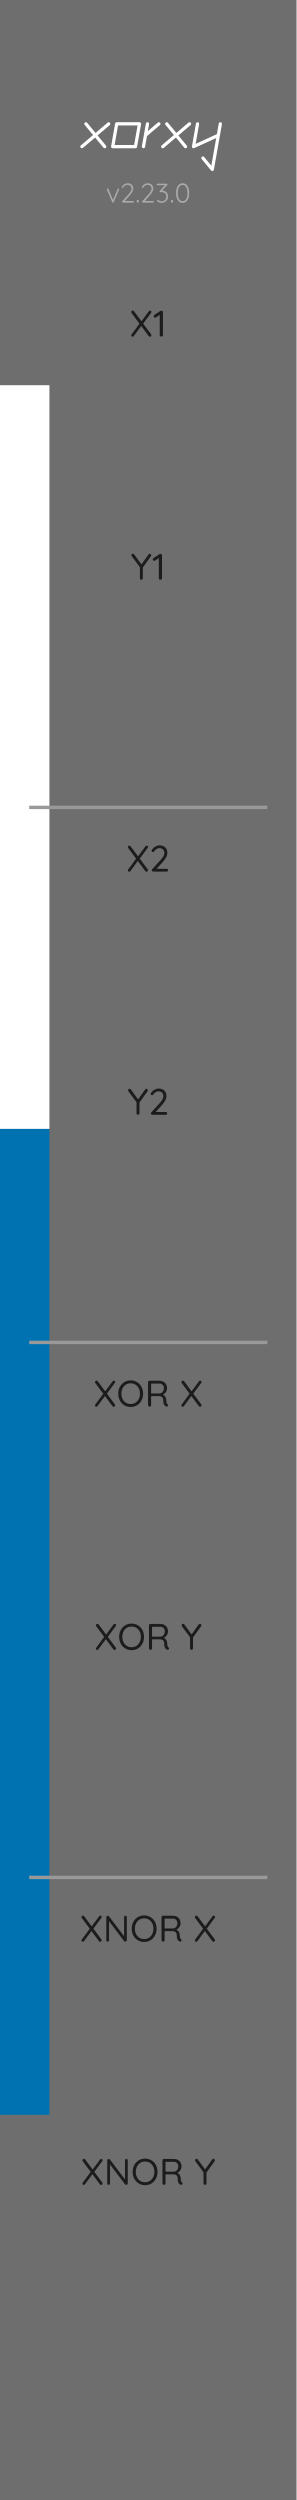
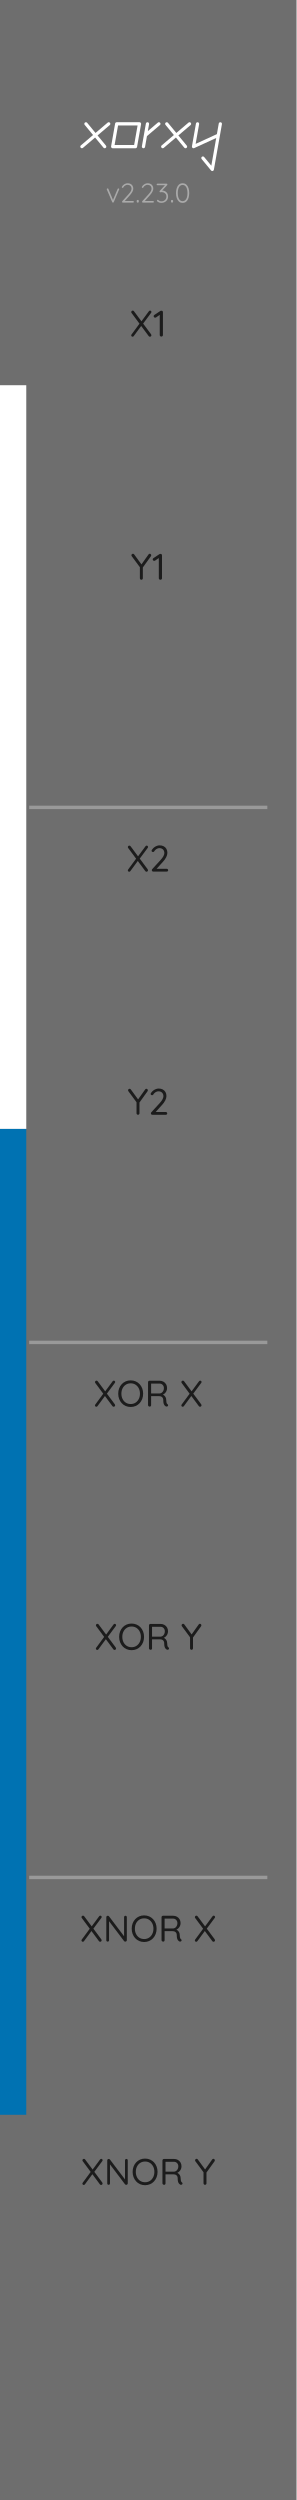
<svg xmlns="http://www.w3.org/2000/svg" width="15.24mm" height="128.5mm" viewBox="0 0 15.24 128.5">
  <rect width="15.24" height="128.5" fill="#6e6e6e" />
  <g id="palette-badge">
-     <rect x="0.000" y="19.800" width="2.540" height="38.227" fill="#FFFFFF" stroke="none" />
-     <rect x="0.000" y="58.027" width="2.540" height="50.673" fill="#0072B2" stroke="none" />
+     <rect x="0.000" y="19.800" width="1.350" height="38.227" fill="#FFFFFF" stroke="none" />
+     <rect x="0.000" y="58.027" width="1.350" height="50.673" fill="#0072B2" stroke="none" />
  </g>
  <line x1="1.50" y1="41.50" x2="13.74" y2="41.50" stroke="#999999" stroke-width="0.176" />
  <line x1="1.50" y1="69.00" x2="13.74" y2="69.00" stroke="#999999" stroke-width="0.176" />
  <line x1="1.50" y1="96.50" x2="13.74" y2="96.50" stroke="#999999" stroke-width="0.176" />
  <g transform="translate(4.008, 7.620) scale(0.0035, -0.0035)">
    <path d="M 469.6 373.9 C 461.1 383.8 446.2 385.0 436.2 376.6 L 257.6 224.7 L 135.0 373.6 C 126.7 383.7 111.8 385.1 101.7 376.8 C 91.6 368.5 90.1 353.6 98.4 343.5 L 221.5 194.1 L 42.3 41.7 C 32.4 33.3 31.2 18.3 39.6 8.4 C 44.3 2.8 51.0 0.0 57.7 0.0 C 63.1 0.0 68.6 1.9 73.0 5.7 L 251.6 157.5 L 374.2 8.6 C 378.9 3.0 385.7 0.0 392.5 0.0 C 397.8 0.0 403.2 1.8 407.6 5.4 C 417.7 13.7 419.1 28.7 410.8 38.7 L 287.7 188.2 L 466.9 340.5 C 476.9 349.0 478.1 363.9 469.6 373.9 Z" fill="#ffffff" />
  </g>
  <g transform="translate(5.590, 7.620) scale(0.0035, -0.0035)">
    <path d="M 469.7 373.8 C 465.2 379.1 458.6 382.2 451.6 382.2 H 116.7 C 105.2 382.2 95.4 374.0 93.4 362.6 L 34.4 27.8 C 33.1 20.9 35.0 13.8 39.5 8.5 C 44.0 3.1 50.7 0.0 57.7 0.0 H 392.5 C 404.0 0.0 413.9 8.3 415.8 19.6 L 474.9 354.4 C 476.1 361.3 474.2 368.4 469.7 373.8 Z M 372.7 47.4 H 85.9 L 136.6 334.9 H 423.3 Z" fill="#ffffff" />
  </g>
  <g transform="translate(7.172, 7.620) scale(0.0035, -0.0035)">
    <path d="M 302.2 373.9 C 293.7 383.8 278.8 385.0 268.8 376.6 L 121.9 251.7 L 140.1 354.4 C 142.3 367.3 133.7 379.6 120.8 381.9 C 108.0 384.1 95.7 375.5 93.4 362.6 L 34.4 27.8 C 32.1 14.9 40.7 2.6 53.6 0.4 C 55.0 0.1 56.3 0.0 57.7 0.0 C 69.0 0.0 79.0 8.1 81.0 19.6 L 109.1 178.6 L 299.5 340.5 C 309.5 349.0 310.7 363.9 302.2 373.9 Z" fill="#ffffff" />
  </g>
  <g transform="translate(8.162, 7.620) scale(0.0035, -0.0035)">
    <path d="M 469.6 373.9 C 461.1 383.8 446.2 385.0 436.2 376.6 L 257.6 224.7 L 135.0 373.6 C 126.7 383.7 111.8 385.1 101.7 376.8 C 91.6 368.5 90.1 353.6 98.4 343.5 L 221.5 194.1 L 42.3 41.7 C 32.4 33.3 31.2 18.3 39.6 8.4 C 44.3 2.8 51.0 0.0 57.7 0.0 C 63.1 0.0 68.6 1.9 73.0 5.7 L 251.6 157.5 L 374.2 8.6 C 378.9 3.0 385.7 0.0 392.5 0.0 C 397.8 0.0 403.2 1.8 407.6 5.4 C 417.7 13.7 419.1 28.7 410.8 38.7 L 287.7 188.2 L 466.9 340.5 C 476.9 349.0 478.1 363.9 469.6 373.9 Z" fill="#ffffff" />
  </g>
  <g transform="translate(9.745, 7.620) scale(0.0035, -0.0035)">
    <path d="M 455.7 381.9 C 442.8 384.1 430.5 375.5 428.2 362.6 L 400.9 207.4 L 88.8 64.1 L 140.0 354.4 C 142.3 367.3 133.7 379.6 120.8 381.9 C 108.0 384.1 95.7 375.5 93.4 362.6 L 34.4 27.8 C 32.8 19.1 36.2 10.3 43.2 4.9 C 47.4 1.7 52.5 0.0 57.7 0.0 C 61.0 0.0 64.4 0.7 67.6 2.2 L 390.9 150.7 L 319.1 -256.4 L 213.9 -128.7 C 205.5 -118.6 190.6 -117.1 180.5 -125.5 C 170.4 -133.8 169.0 -148.7 177.3 -158.8 L 315.2 -326.2 C 319.8 -331.8 326.5 -334.8 333.5 -334.8 C 335.5 -334.8 337.5 -334.6 339.5 -334.1 C 348.5 -331.7 355.2 -324.4 356.8 -315.3 L 445.4 187.3 C 445.4 187.3 445.4 187.3 445.4 187.3 L 474.9 354.4 C 477.2 367.3 468.6 379.6 455.7 381.9 Z" fill="#ffffff" />
  </g>
  <g transform="translate(5.437, 10.414) scale(0.0014, -0.0014)">
    <path d="M 67.0 522.0 Q 52.0 522.0 44.0 513.0 Q 36.0 504.0 36.0 493.0 Q 36.0 489.0 37.0 485.0 Q 38.0 481.0 39.0 479.0 L 236.0 19.0 Q 240.0 10.0 248.5 4.5 Q 257.0 -1.0 266.0 0.0 Q 285.0 1.0 293.0 19.0 L 489.0 479.0 Q 490.0 483.0 491.5 486.5 Q 493.0 490.0 493.0 496.0 Q 493.0 508.0 484.0 514.5 Q 475.0 521.0 465.0 521.0 Q 444.0 522.0 436.0 502.0 L 265.2 97.4 L 95.0 502.0 Q 91.0 512.0 83.0 517.0 Q 75.0 522.0 67.0 522.0 Z" fill="#aaaaaa" />
  </g>
  <g transform="translate(6.178, 10.414) scale(0.0014, -0.0014)">
    <path d="M 474.0 58.0 H 166.7 L 351.0 265.0 Q 415.0 336.0 447.5 397.5 Q 480.0 459.0 480.0 511.0 Q 480.0 572.0 454.5 616.5 Q 429.0 661.0 382.5 685.5 Q 336.0 710.0 272.0 710.0 Q 234.0 710.0 194.5 694.5 Q 155.0 679.0 123.0 653.0 Q 91.0 627.0 73.0 596.0 Q 66.0 587.0 62.5 580.0 Q 59.0 573.0 59.0 566.0 Q 59.0 555.0 68.0 547.5 Q 77.0 540.0 89.0 540.0 Q 97.0 540.0 103.5 544.0 Q 110.0 548.0 116.0 558.0 Q 129.0 585.0 152.5 606.0 Q 176.0 627.0 206.5 640.0 Q 237.0 653.0 268.0 653.0 Q 336.0 653.0 376.0 613.0 Q 416.0 573.0 416.0 507.0 Q 416.0 467.0 388.5 416.5 Q 361.0 366.0 306.0 306.0 L 75.0 51.0 Q 67.0 41.0 67.0 30.0 Q 67.0 15.0 76.5 7.5 Q 86.0 0.0 99.0 0.0 H 474.0 Q 486.0 0.0 494.5 8.0 Q 503.0 16.0 503.0 29.0 Q 503.0 41.0 494.5 49.5 Q 486.0 58.0 474.0 58.0 Z" fill="#aaaaaa" />
  </g>
  <g transform="translate(6.954, 10.414) scale(0.0014, -0.0014)">
    <path d="M 87.0 0.0 H 94.0 Q 111.0 0.0 120.0 11.0 Q 129.0 22.0 129.0 39.0 V 60.0 Q 129.0 78.0 120.0 88.0 Q 111.0 98.0 94.0 98.0 H 87.0 Q 70.0 98.0 61.0 88.0 Q 52.0 78.0 52.0 60.0 V 39.0 Q 52.0 22.0 61.0 11.0 Q 70.0 0.0 87.0 0.0 Z" fill="#aaaaaa" />
  </g>
  <g transform="translate(7.207, 10.414) scale(0.0014, -0.0014)">
    <path d="M 474.0 58.0 H 166.7 L 351.0 265.0 Q 415.0 336.0 447.5 397.5 Q 480.0 459.0 480.0 511.0 Q 480.0 572.0 454.5 616.5 Q 429.0 661.0 382.5 685.5 Q 336.0 710.0 272.0 710.0 Q 234.0 710.0 194.5 694.5 Q 155.0 679.0 123.0 653.0 Q 91.0 627.0 73.0 596.0 Q 66.0 587.0 62.5 580.0 Q 59.0 573.0 59.0 566.0 Q 59.0 555.0 68.0 547.5 Q 77.0 540.0 89.0 540.0 Q 97.0 540.0 103.5 544.0 Q 110.0 548.0 116.0 558.0 Q 129.0 585.0 152.5 606.0 Q 176.0 627.0 206.5 640.0 Q 237.0 653.0 268.0 653.0 Q 336.0 653.0 376.0 613.0 Q 416.0 573.0 416.0 507.0 Q 416.0 467.0 388.5 416.5 Q 361.0 366.0 306.0 306.0 L 75.0 51.0 Q 67.0 41.0 67.0 30.0 Q 67.0 15.0 76.5 7.5 Q 86.0 0.0 99.0 0.0 H 474.0 Q 486.0 0.0 494.5 8.0 Q 503.0 16.0 503.0 29.0 Q 503.0 41.0 494.5 49.5 Q 486.0 58.0 474.0 58.0 Z" fill="#aaaaaa" />
  </g>
  <g transform="translate(7.983, 10.414) scale(0.0014, -0.0014)">
    <path d="M 89.0 103.0 Q 76.0 103.0 67.5 92.5 Q 59.0 82.0 59.0 70.0 Q 59.0 64.0 62.0 58.0 Q 65.0 52.0 72.0 46.0 Q 102.0 18.0 142.0 4.0 Q 182.0 -10.0 223.0 -10.0 Q 291.0 -10.0 347.0 19.0 Q 403.0 48.0 436.0 100.5 Q 469.0 153.0 469.0 223.0 Q 469.0 294.0 438.5 342.5 Q 408.0 391.0 359.5 417.0 Q 311.0 443.0 256.0 443.0 Q 253.7 443.0 251.0 442.8 L 433.0 641.0 Q 438.0 647.0 441.0 652.5 Q 444.0 658.0 444.0 664.0 Q 444.0 674.0 437.0 684.5 Q 430.0 695.0 413.0 695.0 H 77.0 Q 65.0 695.0 56.5 687.0 Q 48.0 679.0 48.0 667.0 Q 48.0 655.0 56.5 646.5 Q 65.0 638.0 77.0 638.0 H 353.3 L 165.0 433.0 Q 160.0 426.0 157.0 420.5 Q 154.0 415.0 154.0 408.0 Q 154.0 395.0 161.0 386.5 Q 168.0 378.0 181.0 378.0 Q 186.0 378.0 195.0 380.0 Q 204.0 382.0 214.5 383.5 Q 225.0 385.0 236.0 385.0 Q 277.0 385.0 316.5 367.5 Q 356.0 350.0 381.5 314.5 Q 407.0 279.0 407.0 221.0 Q 407.0 170.0 383.0 130.5 Q 359.0 91.0 318.5 69.0 Q 278.0 47.0 229.0 47.0 Q 192.0 47.0 163.0 58.5 Q 134.0 70.0 113.0 92.0 Q 105.0 99.0 99.5 101.0 Q 94.0 103.0 89.0 103.0 Z" fill="#aaaaaa" />
  </g>
  <g transform="translate(8.716, 10.414) scale(0.0014, -0.0014)">
    <path d="M 87.0 0.0 H 94.0 Q 111.0 0.0 120.0 11.0 Q 129.0 22.0 129.0 39.0 V 60.0 Q 129.0 78.0 120.0 88.0 Q 111.0 98.0 94.0 98.0 H 87.0 Q 70.0 98.0 61.0 88.0 Q 52.0 78.0 52.0 60.0 V 39.0 Q 52.0 22.0 61.0 11.0 Q 70.0 0.0 87.0 0.0 Z" fill="#aaaaaa" />
  </g>
  <g transform="translate(8.970, 10.414) scale(0.0014, -0.0014)">
    <path d="M 297.0 -10.0 Q 379.0 -10.0 432.5 38.0 Q 486.0 86.0 513.0 167.5 Q 540.0 249.0 540.0 350.0 Q 540.0 452.0 513.0 533.5 Q 486.0 615.0 432.5 662.5 Q 379.0 710.0 297.0 710.0 Q 217.0 710.0 163.0 662.5 Q 109.0 615.0 82.0 533.5 Q 55.0 452.0 55.0 350.0 Q 55.0 249.0 82.0 167.5 Q 109.0 86.0 163.0 38.0 Q 217.0 -10.0 297.0 -10.0 Z M 297.0 52.0 Q 239.0 52.0 199.5 89.0 Q 160.0 126.0 139.5 193.5 Q 119.0 261.0 119.0 350.0 Q 119.0 440.0 139.5 507.5 Q 160.0 575.0 199.5 612.0 Q 239.0 649.0 297.0 649.0 Q 356.0 649.0 395.5 612.0 Q 435.0 575.0 455.5 507.5 Q 476.0 440.0 476.0 350.0 Q 476.0 261.0 455.5 193.5 Q 435.0 126.0 395.5 89.0 Q 356.0 52.0 297.0 52.0 Z" fill="#aaaaaa" />
  </g>
  <g transform="translate(6.672, 17.300) scale(0.0019, -0.0019)">
    <path d="M 547.0 703.0 Q 528.0 703.0 515.0 684.0 L 314.7 413.0 L 112.0 686.0 Q 100.0 703.0 79.0 703.0 Q 64.0 703.0 51.5 691.5 Q 39.0 680.0 39.0 663.0 Q 39.0 649.0 47.0 639.0 L 261.8 349.2 L 48.0 58.0 Q 38.0 45.0 38.0 31.0 Q 38.0 19.0 48.5 7.5 Q 59.0 -4.0 75.0 -4.0 Q 95.0 -4.0 107.0 14.0 L 307.7 287.2 L 511.0 13.0 Q 524.0 -4.0 544.0 -4.0 Q 558.0 -4.0 571.0 7.0 Q 584.0 18.0 584.0 36.0 Q 584.0 49.0 576.0 61.0 L 360.6 351.2 L 576.0 642.0 Q 585.0 654.0 585.0 667.0 Q 585.0 681.0 573.5 692.0 Q 562.0 703.0 547.0 703.0 Z" fill="#1c1c1c" />
  </g>
  <g transform="translate(7.854, 17.300) scale(0.0019, -0.0019)">
    <path d="M 230.0 0.0 Q 249.0 0.0 261.5 12.0 Q 274.0 24.0 274.0 41.0 V 660.0 Q 274.0 677.0 263.5 688.5 Q 253.0 700.0 235.0 700.0 Q 227.0 701.0 219.0 699.0 Q 211.0 697.0 203.0 692.0 L 44.0 587.0 Q 23.0 574.0 23.0 552.0 Q 23.0 536.0 35.0 523.5 Q 47.0 511.0 64.0 511.0 Q 77.0 511.0 87.0 518.0 L 188.0 587.7 V 41.0 Q 188.0 24.0 200.0 12.0 Q 212.0 0.0 230.0 0.0 Z" fill="#1c1c1c" />
  </g>
  <g transform="translate(6.719, 29.800) scale(0.0019, -0.0019)">
    <path d="M 514.0 704.0 Q 494.0 704.0 481.0 684.0 L 290.3 415.7 L 94.0 685.0 Q 81.0 704.0 61.0 704.0 Q 47.0 704.0 33.0 692.5 Q 19.0 681.0 19.0 664.0 Q 19.0 657.0 21.5 649.5 Q 24.0 642.0 30.0 634.0 L 248.0 339.5 V 41.0 Q 248.0 24.0 259.5 12.0 Q 271.0 0.0 289.0 0.0 Q 305.0 0.0 316.5 12.0 Q 328.0 24.0 328.0 41.0 V 333.1 L 547.0 638.0 Q 551.0 644.0 552.5 650.5 Q 554.0 657.0 554.0 663.0 Q 554.0 679.0 542.5 691.5 Q 531.0 704.0 514.0 704.0 Z" fill="#1c1c1c" />
  </g>
  <g transform="translate(7.806, 29.800) scale(0.0019, -0.0019)">
    <path d="M 230.0 0.0 Q 249.0 0.0 261.5 12.0 Q 274.0 24.0 274.0 41.0 V 660.0 Q 274.0 677.0 263.5 688.5 Q 253.0 700.0 235.0 700.0 Q 227.0 701.0 219.0 699.0 Q 211.0 697.0 203.0 692.0 L 44.0 587.0 Q 23.0 574.0 23.0 552.0 Q 23.0 536.0 35.0 523.5 Q 47.0 511.0 64.0 511.0 Q 77.0 511.0 87.0 518.0 L 188.0 587.7 V 41.0 Q 188.0 24.0 200.0 12.0 Q 212.0 0.0 230.0 0.0 Z" fill="#1c1c1c" />
  </g>
  <g transform="translate(6.498, 44.800) scale(0.0019, -0.0019)">
    <path d="M 547.0 703.0 Q 528.0 703.0 515.0 684.0 L 314.7 413.0 L 112.0 686.0 Q 100.0 703.0 79.0 703.0 Q 64.0 703.0 51.5 691.5 Q 39.0 680.0 39.0 663.0 Q 39.0 649.0 47.0 639.0 L 261.8 349.2 L 48.0 58.0 Q 38.0 45.0 38.0 31.0 Q 38.0 19.0 48.5 7.5 Q 59.0 -4.0 75.0 -4.0 Q 95.0 -4.0 107.0 14.0 L 307.7 287.2 L 511.0 13.0 Q 524.0 -4.0 544.0 -4.0 Q 558.0 -4.0 571.0 7.0 Q 584.0 18.0 584.0 36.0 Q 584.0 49.0 576.0 61.0 L 360.6 351.2 L 576.0 642.0 Q 585.0 654.0 585.0 667.0 Q 585.0 681.0 573.5 692.0 Q 562.0 703.0 547.0 703.0 Z" fill="#1c1c1c" />
  </g>
  <g transform="translate(7.680, 44.800) scale(0.0019, -0.0019)">
    <path d="M 469.0 75.0 H 194.0 L 360.0 259.0 Q 422.0 325.0 454.0 389.0 Q 486.0 453.0 486.0 506.0 Q 486.0 568.0 460.0 614.0 Q 434.0 660.0 386.5 685.0 Q 339.0 710.0 275.0 710.0 Q 239.0 710.0 201.5 696.0 Q 164.0 682.0 132.5 658.5 Q 101.0 635.0 80.0 606.0 Q 70.0 594.0 64.0 584.5 Q 58.0 575.0 58.0 564.0 Q 58.0 550.0 70.0 539.5 Q 82.0 529.0 97.0 529.0 Q 106.0 529.0 114.5 532.5 Q 123.0 536.0 131.0 549.0 Q 145.0 573.0 167.0 592.5 Q 189.0 612.0 216.0 623.5 Q 243.0 635.0 270.0 635.0 Q 331.0 635.0 367.5 598.5 Q 404.0 562.0 404.0 501.0 Q 404.0 464.0 378.5 416.5 Q 353.0 369.0 303.0 315.0 L 77.0 68.0 Q 65.0 55.0 65.0 39.0 Q 65.0 21.0 76.5 10.5 Q 88.0 0.0 106.0 0.0 H 469.0 Q 485.0 0.0 496.0 10.5 Q 507.0 21.0 507.0 37.0 Q 507.0 53.0 496.0 64.0 Q 485.0 75.0 469.0 75.0 Z" fill="#1c1c1c" />
  </g>
  <g transform="translate(6.546, 57.300) scale(0.0019, -0.0019)">
    <path d="M 514.0 704.0 Q 494.0 704.0 481.0 684.0 L 290.3 415.7 L 94.0 685.0 Q 81.0 704.0 61.0 704.0 Q 47.0 704.0 33.0 692.5 Q 19.0 681.0 19.0 664.0 Q 19.0 657.0 21.5 649.5 Q 24.0 642.0 30.0 634.0 L 248.0 339.5 V 41.0 Q 248.0 24.0 259.5 12.0 Q 271.0 0.0 289.0 0.0 Q 305.0 0.0 316.5 12.0 Q 328.0 24.0 328.0 41.0 V 333.1 L 547.0 638.0 Q 551.0 644.0 552.5 650.5 Q 554.0 657.0 554.0 663.0 Q 554.0 679.0 542.5 691.5 Q 531.0 704.0 514.0 704.0 Z" fill="#1c1c1c" />
  </g>
  <g transform="translate(7.632, 57.300) scale(0.0019, -0.0019)">
    <path d="M 469.0 75.0 H 194.0 L 360.0 259.0 Q 422.0 325.0 454.0 389.0 Q 486.0 453.0 486.0 506.0 Q 486.0 568.0 460.0 614.0 Q 434.0 660.0 386.5 685.0 Q 339.0 710.0 275.0 710.0 Q 239.0 710.0 201.5 696.0 Q 164.0 682.0 132.5 658.5 Q 101.0 635.0 80.0 606.0 Q 70.0 594.0 64.0 584.5 Q 58.0 575.0 58.0 564.0 Q 58.0 550.0 70.0 539.5 Q 82.0 529.0 97.0 529.0 Q 106.0 529.0 114.5 532.5 Q 123.0 536.0 131.0 549.0 Q 145.0 573.0 167.0 592.5 Q 189.0 612.0 216.0 623.5 Q 243.0 635.0 270.0 635.0 Q 331.0 635.0 367.5 598.5 Q 404.0 562.0 404.0 501.0 Q 404.0 464.0 378.5 416.5 Q 353.0 369.0 303.0 315.0 L 77.0 68.0 Q 65.0 55.0 65.0 39.0 Q 65.0 21.0 76.5 10.5 Q 88.0 0.0 106.0 0.0 H 469.0 Q 485.0 0.0 496.0 10.5 Q 507.0 21.0 507.0 37.0 Q 507.0 53.0 496.0 64.0 Q 485.0 75.0 469.0 75.0 Z" fill="#1c1c1c" />
  </g>
  <g transform="translate(4.809, 72.300) scale(0.0019, -0.0019)">
    <path d="M 547.0 703.0 Q 528.0 703.0 515.0 684.0 L 314.7 413.0 L 112.0 686.0 Q 100.0 703.0 79.0 703.0 Q 64.0 703.0 51.5 691.5 Q 39.0 680.0 39.0 663.0 Q 39.0 649.0 47.0 639.0 L 261.8 349.2 L 48.0 58.0 Q 38.0 45.0 38.0 31.0 Q 38.0 19.0 48.5 7.5 Q 59.0 -4.0 75.0 -4.0 Q 95.0 -4.0 107.0 14.0 L 307.7 287.2 L 511.0 13.0 Q 524.0 -4.0 544.0 -4.0 Q 558.0 -4.0 571.0 7.0 Q 584.0 18.0 584.0 36.0 Q 584.0 49.0 576.0 61.0 L 360.6 351.2 L 576.0 642.0 Q 585.0 654.0 585.0 667.0 Q 585.0 681.0 573.5 692.0 Q 562.0 703.0 547.0 703.0 Z" fill="#1c1c1c" />
  </g>
  <g transform="translate(5.991, 72.300) scale(0.0019, -0.0019)">
    <path d="M 719.0 350.0 Q 719.0 428.0 694.0 493.5 Q 669.0 559.0 624.0 607.5 Q 579.0 656.0 517.0 683.0 Q 455.0 710.0 382.0 710.0 Q 308.0 710.0 246.5 683.0 Q 185.0 656.0 140.0 607.5 Q 95.0 559.0 70.0 493.5 Q 45.0 428.0 45.0 350.0 Q 45.0 273.0 70.0 207.5 Q 95.0 142.0 140.0 93.0 Q 185.0 44.0 246.5 17.0 Q 308.0 -10.0 382.0 -10.0 Q 455.0 -10.0 517.0 17.0 Q 579.0 44.0 624.0 93.0 Q 669.0 142.0 694.0 207.5 Q 719.0 273.0 719.0 350.0 Z M 633.0 350.0 Q 633.0 269.0 600.5 205.5 Q 568.0 142.0 512.0 106.0 Q 456.0 70.0 382.0 70.0 Q 308.0 70.0 251.5 106.0 Q 195.0 142.0 163.0 205.5 Q 131.0 269.0 131.0 350.0 Q 131.0 432.0 163.0 495.0 Q 195.0 558.0 251.5 594.0 Q 308.0 630.0 382.0 630.0 Q 456.0 630.0 512.0 594.0 Q 568.0 558.0 600.5 495.0 Q 633.0 432.0 633.0 350.0 Z" fill="#1c1c1c" />
  </g>
  <g transform="translate(7.442, 72.300) scale(0.0019, -0.0019)">
    <path d="M 134.0 0.0 Q 151.0 0.0 161.0 12.0 Q 171.0 24.0 171.0 41.0 V 284.0 H 382.0 Q 404.0 284.0 425.0 279.0 Q 446.0 274.0 463.0 261.0 Q 480.0 248.0 490.0 227.0 Q 500.0 206.0 500.0 174.0 Q 500.0 117.0 510.0 84.0 Q 520.0 51.0 535.0 33.5 Q 550.0 16.0 566.0 7.0 Q 574.0 2.0 585.0 1.0 Q 596.0 0.0 607.0 3.5 Q 618.0 7.0 624.0 16.0 Q 634.0 30.0 629.5 45.0 Q 625.0 60.0 611.0 69.0 Q 600.0 76.0 594.0 88.5 Q 588.0 101.0 585.0 123.0 Q 582.0 145.0 580.0 182.0 Q 579.0 224.0 562.0 255.5 Q 545.0 287.0 518.0 307.5 Q 504.8 317.5 489.9 324.6 Q 519.3 338.1 543.0 360.5 Q 571.0 387.0 587.0 423.5 Q 603.0 460.0 603.0 502.0 Q 603.0 560.0 576.5 604.5 Q 550.0 649.0 505.0 674.5 Q 460.0 700.0 404.0 700.0 H 128.0 Q 111.0 700.0 99.5 688.5 Q 88.0 677.0 88.0 660.0 V 41.0 Q 88.0 24.0 101.5 12.0 Q 115.0 0.0 134.0 0.0 Z M 171.0 356.0 V 623.0 H 399.0 Q 450.0 623.0 483.5 588.0 Q 517.0 553.0 517.0 500.0 Q 517.0 459.0 500.5 426.5 Q 484.0 394.0 458.5 376.0 Q 433.0 358.0 404.0 356.0 H 171.0 Z" fill="#1c1c1c" />
  </g>
  <g transform="translate(9.249, 72.300) scale(0.0019, -0.0019)">
    <path d="M 547.0 703.0 Q 528.0 703.0 515.0 684.0 L 314.7 413.0 L 112.0 686.0 Q 100.0 703.0 79.0 703.0 Q 64.0 703.0 51.5 691.5 Q 39.0 680.0 39.0 663.0 Q 39.0 649.0 47.0 639.0 L 261.8 349.2 L 48.0 58.0 Q 38.0 45.0 38.0 31.0 Q 38.0 19.0 48.5 7.5 Q 59.0 -4.0 75.0 -4.0 Q 95.0 -4.0 107.0 14.0 L 307.7 287.2 L 511.0 13.0 Q 524.0 -4.0 544.0 -4.0 Q 558.0 -4.0 571.0 7.0 Q 584.0 18.0 584.0 36.0 Q 584.0 49.0 576.0 61.0 L 360.6 351.2 L 576.0 642.0 Q 585.0 654.0 585.0 667.0 Q 585.0 681.0 573.5 692.0 Q 562.0 703.0 547.0 703.0 Z" fill="#1c1c1c" />
  </g>
  <g transform="translate(4.856, 84.800) scale(0.0019, -0.0019)">
    <path d="M 547.0 703.0 Q 528.0 703.0 515.0 684.0 L 314.7 413.0 L 112.0 686.0 Q 100.0 703.0 79.0 703.0 Q 64.0 703.0 51.5 691.5 Q 39.0 680.0 39.0 663.0 Q 39.0 649.0 47.0 639.0 L 261.8 349.2 L 48.0 58.0 Q 38.0 45.0 38.0 31.0 Q 38.0 19.0 48.5 7.5 Q 59.0 -4.0 75.0 -4.0 Q 95.0 -4.0 107.0 14.0 L 307.7 287.2 L 511.0 13.0 Q 524.0 -4.0 544.0 -4.0 Q 558.0 -4.0 571.0 7.0 Q 584.0 18.0 584.0 36.0 Q 584.0 49.0 576.0 61.0 L 360.6 351.2 L 576.0 642.0 Q 585.0 654.0 585.0 667.0 Q 585.0 681.0 573.5 692.0 Q 562.0 703.0 547.0 703.0 Z" fill="#1c1c1c" />
  </g>
  <g transform="translate(6.038, 84.800) scale(0.0019, -0.0019)">
    <path d="M 719.0 350.0 Q 719.0 428.0 694.0 493.5 Q 669.0 559.0 624.0 607.5 Q 579.0 656.0 517.0 683.0 Q 455.0 710.0 382.0 710.0 Q 308.0 710.0 246.5 683.0 Q 185.0 656.0 140.0 607.5 Q 95.0 559.0 70.0 493.5 Q 45.0 428.0 45.0 350.0 Q 45.0 273.0 70.0 207.5 Q 95.0 142.0 140.0 93.0 Q 185.0 44.0 246.5 17.0 Q 308.0 -10.0 382.0 -10.0 Q 455.0 -10.0 517.0 17.0 Q 579.0 44.0 624.0 93.0 Q 669.0 142.0 694.0 207.5 Q 719.0 273.0 719.0 350.0 Z M 633.0 350.0 Q 633.0 269.0 600.5 205.5 Q 568.0 142.0 512.0 106.0 Q 456.0 70.0 382.0 70.0 Q 308.0 70.0 251.5 106.0 Q 195.0 142.0 163.0 205.5 Q 131.0 269.0 131.0 350.0 Q 131.0 432.0 163.0 495.0 Q 195.0 558.0 251.5 594.0 Q 308.0 630.0 382.0 630.0 Q 456.0 630.0 512.0 594.0 Q 568.0 558.0 600.5 495.0 Q 633.0 432.0 633.0 350.0 Z" fill="#1c1c1c" />
  </g>
  <g transform="translate(7.490, 84.800) scale(0.0019, -0.0019)">
    <path d="M 134.0 0.0 Q 151.0 0.0 161.0 12.0 Q 171.0 24.0 171.0 41.0 V 284.0 H 382.0 Q 404.0 284.0 425.0 279.0 Q 446.0 274.0 463.0 261.0 Q 480.0 248.0 490.0 227.0 Q 500.0 206.0 500.0 174.0 Q 500.0 117.0 510.0 84.0 Q 520.0 51.0 535.0 33.5 Q 550.0 16.0 566.0 7.0 Q 574.0 2.0 585.0 1.0 Q 596.0 0.0 607.0 3.5 Q 618.0 7.0 624.0 16.0 Q 634.0 30.0 629.5 45.0 Q 625.0 60.0 611.0 69.0 Q 600.0 76.0 594.0 88.5 Q 588.0 101.0 585.0 123.0 Q 582.0 145.0 580.0 182.0 Q 579.0 224.0 562.0 255.5 Q 545.0 287.0 518.0 307.5 Q 504.8 317.5 489.9 324.6 Q 519.3 338.1 543.0 360.5 Q 571.0 387.0 587.0 423.5 Q 603.0 460.0 603.0 502.0 Q 603.0 560.0 576.5 604.5 Q 550.0 649.0 505.0 674.5 Q 460.0 700.0 404.0 700.0 H 128.0 Q 111.0 700.0 99.5 688.5 Q 88.0 677.0 88.0 660.0 V 41.0 Q 88.0 24.0 101.5 12.0 Q 115.0 0.0 134.0 0.0 Z M 171.0 356.0 V 623.0 H 399.0 Q 450.0 623.0 483.5 588.0 Q 517.0 553.0 517.0 500.0 Q 517.0 459.0 500.5 426.5 Q 484.0 394.0 458.5 376.0 Q 433.0 358.0 404.0 356.0 H 171.0 Z" fill="#1c1c1c" />
  </g>
  <g transform="translate(9.297, 84.800) scale(0.0019, -0.0019)">
    <path d="M 514.0 704.0 Q 494.0 704.0 481.0 684.0 L 290.3 415.7 L 94.0 685.0 Q 81.0 704.0 61.0 704.0 Q 47.0 704.0 33.0 692.5 Q 19.0 681.0 19.0 664.0 Q 19.0 657.0 21.5 649.5 Q 24.0 642.0 30.0 634.0 L 248.0 339.5 V 41.0 Q 248.0 24.0 259.5 12.0 Q 271.0 0.0 289.0 0.0 Q 305.0 0.0 316.5 12.0 Q 328.0 24.0 328.0 41.0 V 333.1 L 547.0 638.0 Q 551.0 644.0 552.5 650.5 Q 554.0 657.0 554.0 663.0 Q 554.0 679.0 542.5 691.5 Q 531.0 704.0 514.0 704.0 Z" fill="#1c1c1c" />
  </g>
  <g transform="translate(4.115, 99.800) scale(0.0019, -0.0019)">
    <path d="M 547.0 703.0 Q 528.0 703.0 515.0 684.0 L 314.7 413.0 L 112.0 686.0 Q 100.0 703.0 79.0 703.0 Q 64.0 703.0 51.5 691.5 Q 39.0 680.0 39.0 663.0 Q 39.0 649.0 47.0 639.0 L 261.8 349.2 L 48.0 58.0 Q 38.0 45.0 38.0 31.0 Q 38.0 19.0 48.5 7.5 Q 59.0 -4.0 75.0 -4.0 Q 95.0 -4.0 107.0 14.0 L 307.7 287.2 L 511.0 13.0 Q 524.0 -4.0 544.0 -4.0 Q 558.0 -4.0 571.0 7.0 Q 584.0 18.0 584.0 36.0 Q 584.0 49.0 576.0 61.0 L 360.6 351.2 L 576.0 642.0 Q 585.0 654.0 585.0 667.0 Q 585.0 681.0 573.5 692.0 Q 562.0 703.0 547.0 703.0 Z" fill="#1c1c1c" />
  </g>
  <g transform="translate(5.297, 99.800) scale(0.0019, -0.0019)">
    <path d="M 606.0 700.0 Q 590.0 700.0 579.5 689.5 Q 569.0 679.0 569.0 663.0 V 145.2 L 160.0 686.0 Q 155.0 693.0 145.5 696.5 Q 136.0 700.0 127.0 700.0 Q 111.0 700.0 99.5 689.0 Q 88.0 678.0 88.0 660.0 V 37.0 Q 88.0 21.0 98.0 10.5 Q 108.0 0.0 124.0 0.0 Q 141.0 0.0 151.5 10.5 Q 162.0 21.0 162.0 37.0 V 552.6 L 570.0 13.0 Q 575.0 7.0 584.0 3.5 Q 593.0 0.0 602.0 0.0 Q 619.0 0.0 631.0 11.5 Q 643.0 23.0 643.0 42.0 V 663.0 Q 643.0 679.0 633.0 689.5 Q 623.0 700.0 606.0 700.0 Z" fill="#1c1c1c" />
  </g>
  <g transform="translate(6.684, 99.800) scale(0.0019, -0.0019)">
    <path d="M 719.0 350.0 Q 719.0 428.0 694.0 493.5 Q 669.0 559.0 624.0 607.5 Q 579.0 656.0 517.0 683.0 Q 455.0 710.0 382.0 710.0 Q 308.0 710.0 246.5 683.0 Q 185.0 656.0 140.0 607.5 Q 95.0 559.0 70.0 493.5 Q 45.0 428.0 45.0 350.0 Q 45.0 273.0 70.0 207.5 Q 95.0 142.0 140.0 93.0 Q 185.0 44.0 246.5 17.0 Q 308.0 -10.0 382.0 -10.0 Q 455.0 -10.0 517.0 17.0 Q 579.0 44.0 624.0 93.0 Q 669.0 142.0 694.0 207.5 Q 719.0 273.0 719.0 350.0 Z M 633.0 350.0 Q 633.0 269.0 600.5 205.5 Q 568.0 142.0 512.0 106.0 Q 456.0 70.0 382.0 70.0 Q 308.0 70.0 251.5 106.0 Q 195.0 142.0 163.0 205.5 Q 131.0 269.0 131.0 350.0 Q 131.0 432.0 163.0 495.0 Q 195.0 558.0 251.5 594.0 Q 308.0 630.0 382.0 630.0 Q 456.0 630.0 512.0 594.0 Q 568.0 558.0 600.5 495.0 Q 633.0 432.0 633.0 350.0 Z" fill="#1c1c1c" />
  </g>
  <g transform="translate(8.136, 99.800) scale(0.0019, -0.0019)">
    <path d="M 134.0 0.0 Q 151.0 0.0 161.0 12.0 Q 171.0 24.0 171.0 41.0 V 284.0 H 382.0 Q 404.0 284.0 425.0 279.0 Q 446.0 274.0 463.0 261.0 Q 480.0 248.0 490.0 227.0 Q 500.0 206.0 500.0 174.0 Q 500.0 117.0 510.0 84.0 Q 520.0 51.0 535.0 33.5 Q 550.0 16.0 566.0 7.0 Q 574.0 2.0 585.0 1.0 Q 596.0 0.0 607.0 3.5 Q 618.0 7.0 624.0 16.0 Q 634.0 30.0 629.5 45.0 Q 625.0 60.0 611.0 69.0 Q 600.0 76.0 594.0 88.5 Q 588.0 101.0 585.0 123.0 Q 582.0 145.0 580.0 182.0 Q 579.0 224.0 562.0 255.5 Q 545.0 287.0 518.0 307.5 Q 504.8 317.5 489.9 324.6 Q 519.3 338.1 543.0 360.5 Q 571.0 387.0 587.0 423.5 Q 603.0 460.0 603.0 502.0 Q 603.0 560.0 576.5 604.5 Q 550.0 649.0 505.0 674.5 Q 460.0 700.0 404.0 700.0 H 128.0 Q 111.0 700.0 99.5 688.5 Q 88.0 677.0 88.0 660.0 V 41.0 Q 88.0 24.0 101.5 12.0 Q 115.0 0.0 134.0 0.0 Z M 171.0 356.0 V 623.0 H 399.0 Q 450.0 623.0 483.5 588.0 Q 517.0 553.0 517.0 500.0 Q 517.0 459.0 500.5 426.5 Q 484.0 394.0 458.5 376.0 Q 433.0 358.0 404.0 356.0 H 171.0 Z" fill="#1c1c1c" />
  </g>
  <g transform="translate(9.943, 99.800) scale(0.0019, -0.0019)">
    <path d="M 547.0 703.0 Q 528.0 703.0 515.0 684.0 L 314.7 413.0 L 112.0 686.0 Q 100.0 703.0 79.0 703.0 Q 64.0 703.0 51.5 691.5 Q 39.0 680.0 39.0 663.0 Q 39.0 649.0 47.0 639.0 L 261.8 349.2 L 48.0 58.0 Q 38.0 45.0 38.0 31.0 Q 38.0 19.0 48.5 7.5 Q 59.0 -4.0 75.0 -4.0 Q 95.0 -4.0 107.0 14.0 L 307.7 287.2 L 511.0 13.0 Q 524.0 -4.0 544.0 -4.0 Q 558.0 -4.0 571.0 7.0 Q 584.0 18.0 584.0 36.0 Q 584.0 49.0 576.0 61.0 L 360.6 351.2 L 576.0 642.0 Q 585.0 654.0 585.0 667.0 Q 585.0 681.0 573.5 692.0 Q 562.0 703.0 547.0 703.0 Z" fill="#1c1c1c" />
  </g>
  <g transform="translate(4.163, 112.300) scale(0.0019, -0.0019)">
    <path d="M 547.0 703.0 Q 528.0 703.0 515.0 684.0 L 314.7 413.0 L 112.0 686.0 Q 100.0 703.0 79.0 703.0 Q 64.0 703.0 51.5 691.5 Q 39.0 680.0 39.0 663.0 Q 39.0 649.0 47.0 639.0 L 261.8 349.2 L 48.0 58.0 Q 38.0 45.0 38.0 31.0 Q 38.0 19.0 48.5 7.5 Q 59.0 -4.0 75.0 -4.0 Q 95.0 -4.0 107.0 14.0 L 307.7 287.2 L 511.0 13.0 Q 524.0 -4.0 544.0 -4.0 Q 558.0 -4.0 571.0 7.0 Q 584.0 18.0 584.0 36.0 Q 584.0 49.0 576.0 61.0 L 360.6 351.2 L 576.0 642.0 Q 585.0 654.0 585.0 667.0 Q 585.0 681.0 573.5 692.0 Q 562.0 703.0 547.0 703.0 Z" fill="#1c1c1c" />
  </g>
  <g transform="translate(5.345, 112.300) scale(0.0019, -0.0019)">
    <path d="M 606.0 700.0 Q 590.0 700.0 579.5 689.5 Q 569.0 679.0 569.0 663.0 V 145.2 L 160.0 686.0 Q 155.0 693.0 145.5 696.5 Q 136.0 700.0 127.0 700.0 Q 111.0 700.0 99.5 689.0 Q 88.0 678.0 88.0 660.0 V 37.0 Q 88.0 21.0 98.0 10.5 Q 108.0 0.0 124.0 0.0 Q 141.0 0.0 151.5 10.5 Q 162.0 21.0 162.0 37.0 V 552.6 L 570.0 13.0 Q 575.0 7.0 584.0 3.5 Q 593.0 0.0 602.0 0.0 Q 619.0 0.0 631.0 11.5 Q 643.0 23.0 643.0 42.0 V 663.0 Q 643.0 679.0 633.0 689.5 Q 623.0 700.0 606.0 700.0 Z" fill="#1c1c1c" />
  </g>
  <g transform="translate(6.732, 112.300) scale(0.0019, -0.0019)">
    <path d="M 719.0 350.0 Q 719.0 428.0 694.0 493.5 Q 669.0 559.0 624.0 607.5 Q 579.0 656.0 517.0 683.0 Q 455.0 710.0 382.0 710.0 Q 308.0 710.0 246.5 683.0 Q 185.0 656.0 140.0 607.5 Q 95.0 559.0 70.0 493.5 Q 45.0 428.0 45.0 350.0 Q 45.0 273.0 70.0 207.5 Q 95.0 142.0 140.0 93.0 Q 185.0 44.0 246.5 17.0 Q 308.0 -10.0 382.0 -10.0 Q 455.0 -10.0 517.0 17.0 Q 579.0 44.0 624.0 93.0 Q 669.0 142.0 694.0 207.5 Q 719.0 273.0 719.0 350.0 Z M 633.0 350.0 Q 633.0 269.0 600.5 205.5 Q 568.0 142.0 512.0 106.0 Q 456.0 70.0 382.0 70.0 Q 308.0 70.0 251.5 106.0 Q 195.0 142.0 163.0 205.5 Q 131.0 269.0 131.0 350.0 Q 131.0 432.0 163.0 495.0 Q 195.0 558.0 251.5 594.0 Q 308.0 630.0 382.0 630.0 Q 456.0 630.0 512.0 594.0 Q 568.0 558.0 600.5 495.0 Q 633.0 432.0 633.0 350.0 Z" fill="#1c1c1c" />
  </g>
  <g transform="translate(8.183, 112.300) scale(0.0019, -0.0019)">
    <path d="M 134.0 0.0 Q 151.0 0.0 161.0 12.0 Q 171.0 24.0 171.0 41.0 V 284.0 H 382.0 Q 404.0 284.0 425.0 279.0 Q 446.0 274.0 463.0 261.0 Q 480.0 248.0 490.0 227.0 Q 500.0 206.0 500.0 174.0 Q 500.0 117.0 510.0 84.0 Q 520.0 51.0 535.0 33.5 Q 550.0 16.0 566.0 7.0 Q 574.0 2.0 585.0 1.0 Q 596.0 0.0 607.0 3.5 Q 618.0 7.0 624.0 16.0 Q 634.0 30.0 629.5 45.0 Q 625.0 60.0 611.0 69.0 Q 600.0 76.0 594.0 88.5 Q 588.0 101.0 585.0 123.0 Q 582.0 145.0 580.0 182.0 Q 579.0 224.0 562.0 255.5 Q 545.0 287.0 518.0 307.5 Q 504.8 317.5 489.9 324.6 Q 519.3 338.1 543.0 360.5 Q 571.0 387.0 587.0 423.5 Q 603.0 460.0 603.0 502.0 Q 603.0 560.0 576.5 604.5 Q 550.0 649.0 505.0 674.5 Q 460.0 700.0 404.0 700.0 H 128.0 Q 111.0 700.0 99.5 688.5 Q 88.0 677.0 88.0 660.0 V 41.0 Q 88.0 24.0 101.5 12.0 Q 115.0 0.0 134.0 0.0 Z M 171.0 356.0 V 623.0 H 399.0 Q 450.0 623.0 483.5 588.0 Q 517.0 553.0 517.0 500.0 Q 517.0 459.0 500.5 426.5 Q 484.0 394.0 458.5 376.0 Q 433.0 358.0 404.0 356.0 H 171.0 Z" fill="#1c1c1c" />
  </g>
  <g transform="translate(9.990, 112.300) scale(0.0019, -0.0019)">
    <path d="M 514.0 704.0 Q 494.0 704.0 481.0 684.0 L 290.3 415.7 L 94.0 685.0 Q 81.0 704.0 61.0 704.0 Q 47.0 704.0 33.0 692.5 Q 19.0 681.0 19.0 664.0 Q 19.0 657.0 21.5 649.5 Q 24.0 642.0 30.0 634.0 L 248.0 339.5 V 41.0 Q 248.0 24.0 259.5 12.0 Q 271.0 0.0 289.0 0.0 Q 305.0 0.0 316.5 12.0 Q 328.0 24.0 328.0 41.0 V 333.1 L 547.0 638.0 Q 551.0 644.0 552.5 650.5 Q 554.0 657.0 554.0 663.0 Q 554.0 679.0 542.5 691.5 Q 531.0 704.0 514.0 704.0 Z" fill="#1c1c1c" />
  </g>
</svg>
